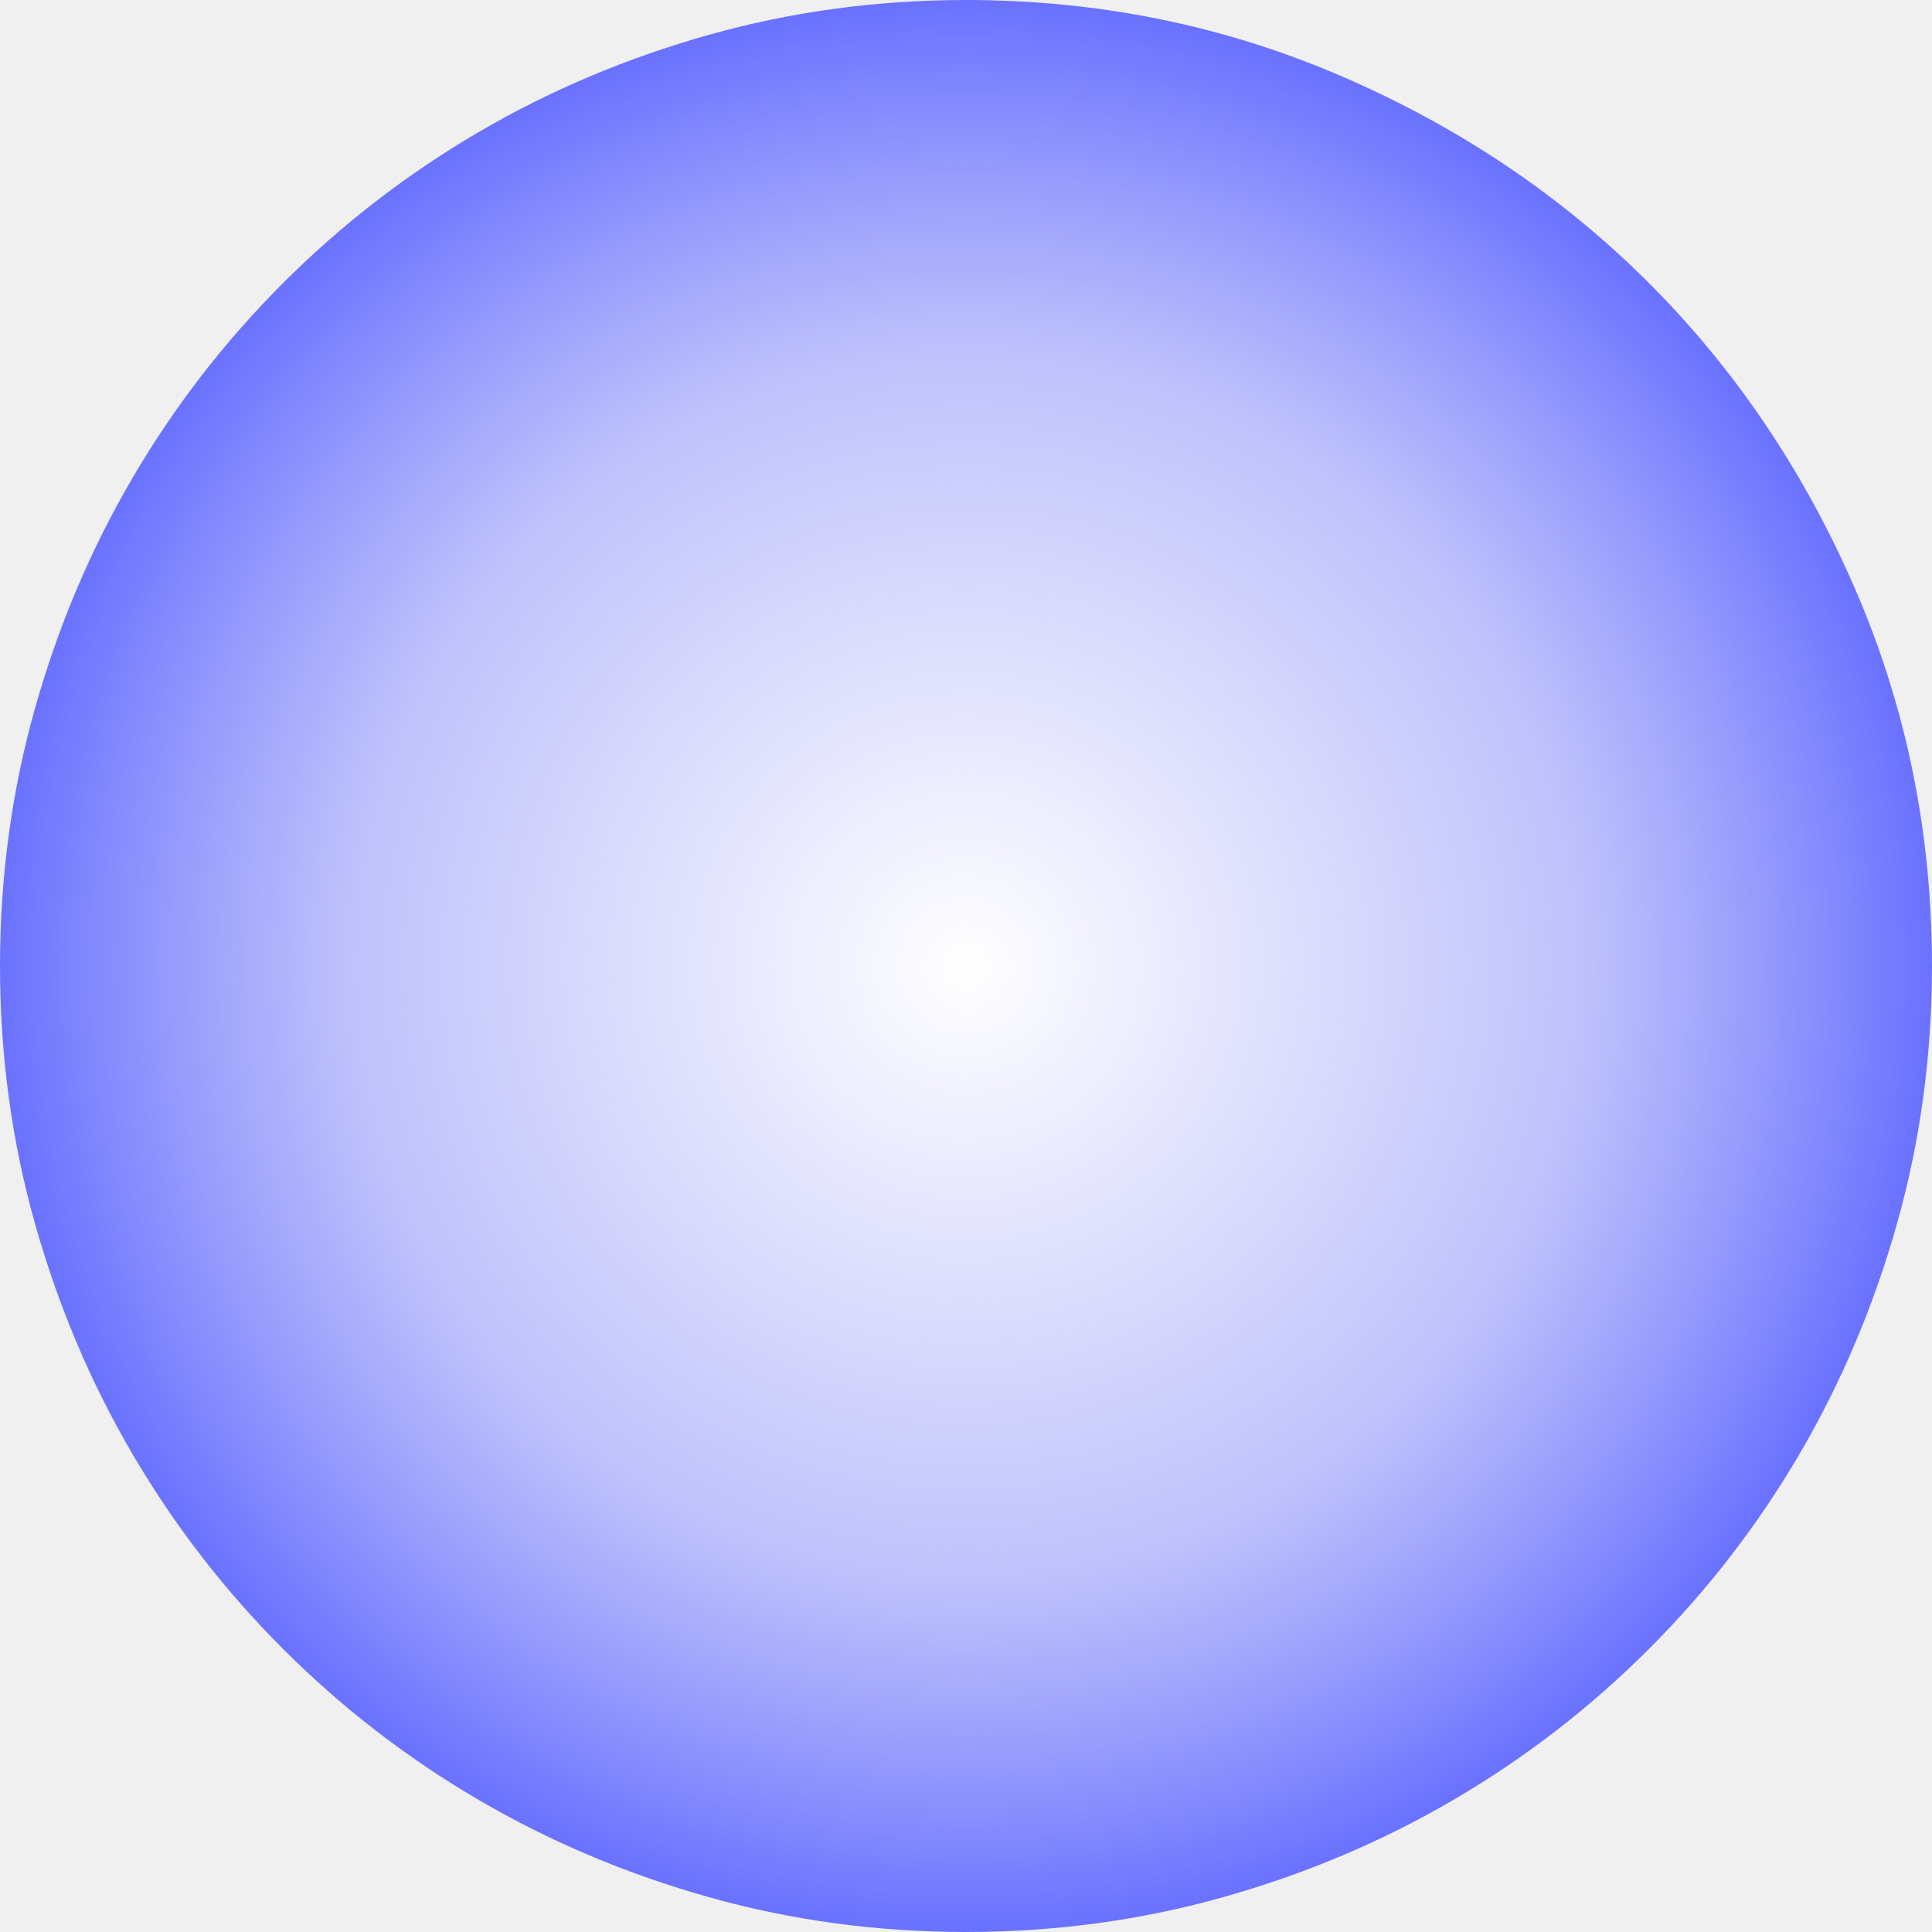
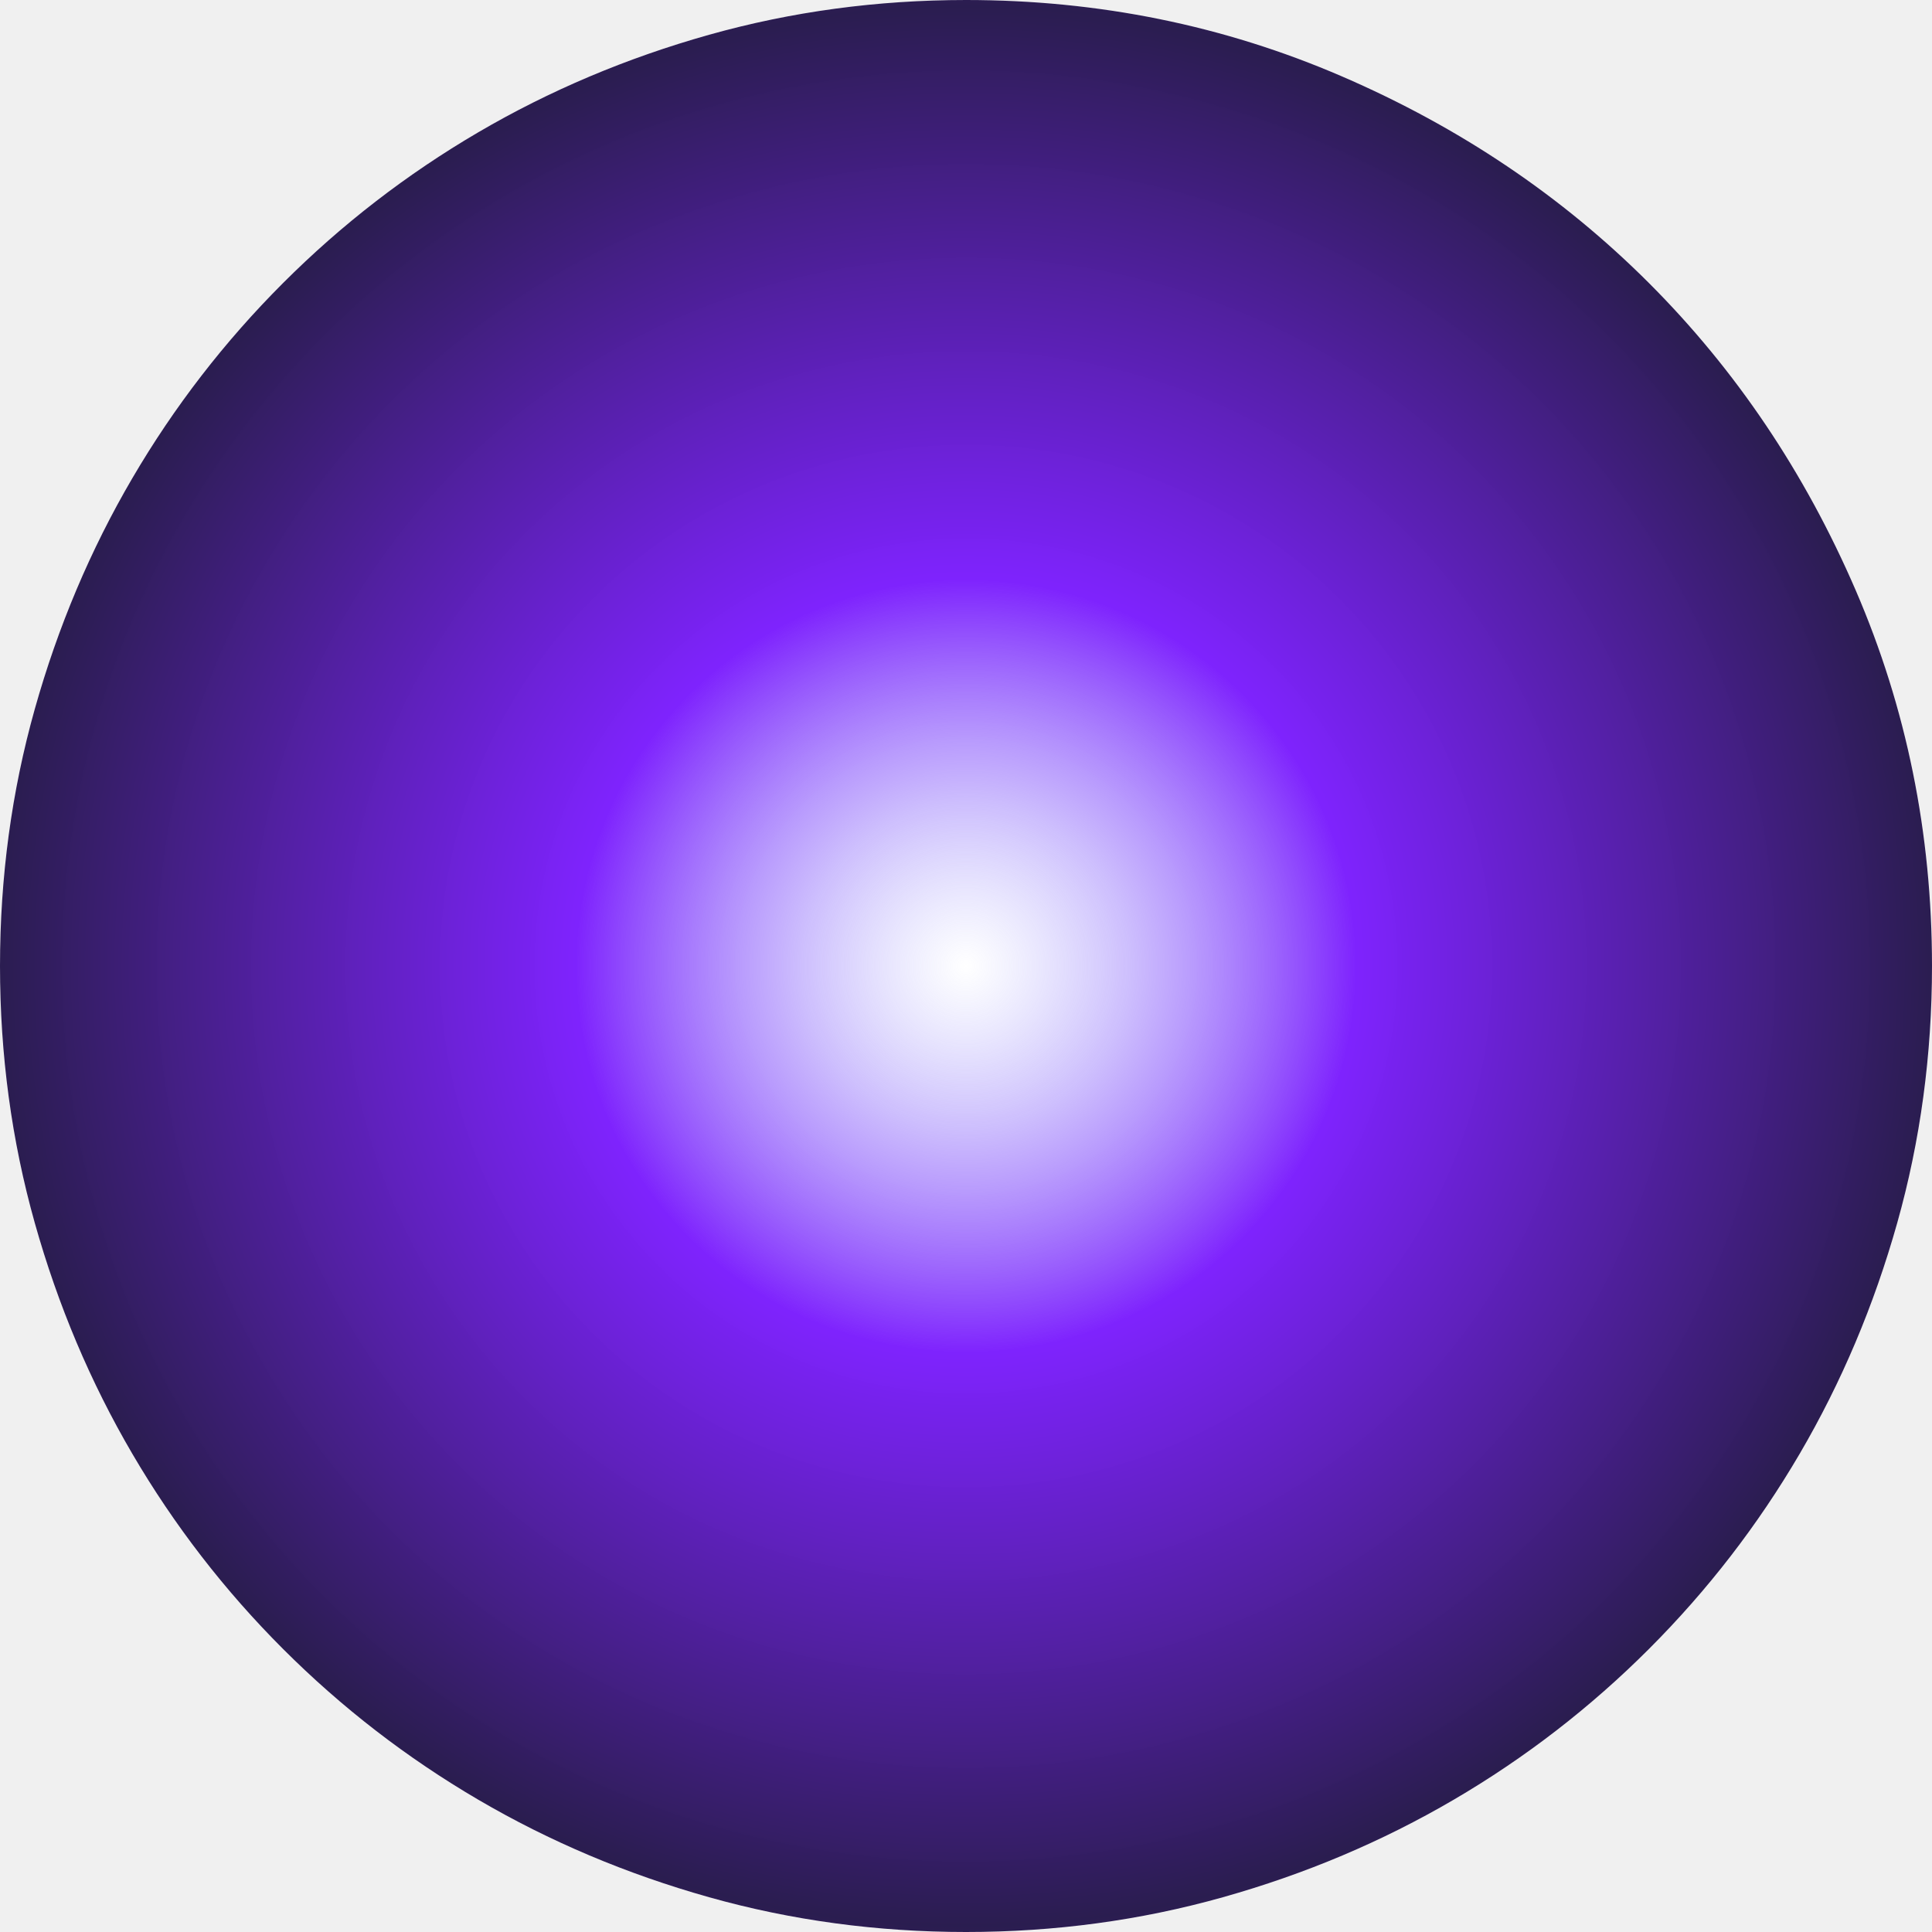
<svg xmlns="http://www.w3.org/2000/svg" xmlns:ns1="http://www.openswatchbook.org/uri/2009/osb" xmlns:xlink="http://www.w3.org/1999/xlink" version="1.1" id="Capa_1" x="0px" y="0px" viewBox="0 0 612 612" style="enable-background:new 0 0 612 612;" xml:space="preserve" width="512px" height="512px">
  <defs id="defs41">
    <linearGradient id="linearGradient5590">
      <stop id="stop5594" offset="0" style="stop-color:#7e84f8;stop-opacity:0;" />
-       <stop style="stop-color:#7e84f8;stop-opacity:0.498;" offset="0.635" id="stop5618" />
-       <stop id="stop5592" offset="1" style="stop-color:#6971ff;stop-opacity:1" />
+       <stop style="stop-color:#6a00fd;stop-opacity:0.863" offset="0.403" id="stop4149" />
+       <stop id="stop4151" offset="1" style="stop-color:#0f0039;stop-opacity:0.887" />
    </linearGradient>
    <linearGradient id="linearGradient4146" ns1:paint="gradient">
      <stop style="stop-color:#7e84f8;stop-opacity:1;" offset="0" id="stop4148" />
      <stop style="stop-color:#7e84f8;stop-opacity:0;" offset="1" id="stop4150" />
    </linearGradient>
    <linearGradient id="linearGradient5615" ns1:paint="solid">
      <stop style="stop-color:#00ff00;stop-opacity:1;" offset="0" id="stop5617" />
    </linearGradient>
-     <radialGradient xlink:href="#linearGradient5590" id="radialGradient5596" cx="306" cy="306" fx="306" fy="306" r="306" gradientUnits="userSpaceOnUse" gradientTransform="matrix(1.002978,0,0,1.000018,-0.9113487,-0.00549328)" spreadMethod="reflect" />
+     <radialGradient xlink:href="#linearGradient5590" id="radialGradient5596" cx="306" cy="306" fx="306" fy="306" r="306" gradientUnits="userSpaceOnUse" gradientTransform="matrix(1.002958,-0.00641541,0.00635594,0.9936621,-2.849991,3.90254)" spreadMethod="reflect" />
  </defs>
  <g style="fill:#7e84f8;fill-opacity:1;stroke:none;stroke-opacity:1" id="g5">
    <g id="g4188" style="fill:#ffffff;fill-opacity:1;stroke:none;stroke-opacity:1">
      <path d="m 612,306 c 0,28.152 -3.672,55.284 -11.016,81.396 -7.347,26.109 -17.646,50.487 -30.906,73.134 -13.26,22.644 -29.172,43.248 -47.736,61.812 -18.562,18.564 -39.168,34.479 -61.812,47.736 -22.646,13.26 -47.022,23.562 -73.136,30.906 C 361.284,608.328 334.152,612 306,612 277.848,612 250.716,608.328 224.604,600.984 198.492,593.637 174.114,583.338 151.47,570.078 128.826,556.818 108.222,540.906 89.658,522.342 71.094,503.78 55.182,483.174 41.922,460.53 28.662,437.884 18.36,413.508 11.016,387.395 3.672,361.284 0,334.152 0,306 0,277.848 3.672,250.716 11.016,224.604 18.36,198.492 28.662,174.114 41.922,151.47 55.182,128.826 71.094,108.222 89.658,89.658 108.222,71.094 128.826,55.182 151.47,41.922 174.114,28.662 198.492,18.36 224.604,11.016 250.716,3.672 277.848,0 306,0 c 42.024,0 81.702,8.058 119.034,24.174 37.332,16.116 69.768,37.944 97.308,65.484 27.54,27.54 49.368,59.976 65.484,97.308 C 603.942,224.298 612,263.976 612,306 Z" id="path4190" style="opacity:1;fill:#ffffff;fill-opacity:1;stroke:none;stroke-width:2.988;stroke-miterlimit:4;stroke-dasharray:none;stroke-opacity:1;fill-rule:nonzero" />
    </g>
-     <path style="opacity:1;fill:url(#radialGradient5596);fill-opacity:1;stroke:none;stroke-width:2.988;stroke-miterlimit:4;stroke-dasharray:none;stroke-opacity:1;fill-rule:nonzero" id="path7" d="m 612,306 c 0,28.152 -3.672,55.284 -11.016,81.396 -7.347,26.109 -17.646,50.487 -30.906,73.134 -13.26,22.644 -29.172,43.248 -47.736,61.812 -18.562,18.564 -39.168,34.479 -61.812,47.736 -22.646,13.26 -47.022,23.562 -73.136,30.906 C 361.284,608.328 334.152,612 306,612 277.848,612 250.716,608.328 224.604,600.984 198.492,593.637 174.114,583.338 151.47,570.078 128.826,556.818 108.222,540.906 89.658,522.342 71.094,503.78 55.182,483.174 41.922,460.53 28.662,437.884 18.36,413.508 11.016,387.395 3.672,361.284 0,334.152 0,306 0,277.848 3.672,250.716 11.016,224.604 18.36,198.492 28.662,174.114 41.922,151.47 55.182,128.826 71.094,108.222 89.658,89.658 108.222,71.094 128.826,55.182 151.47,41.922 174.114,28.662 198.492,18.36 224.604,11.016 250.716,3.672 277.848,0 306,0 c 42.024,0 81.702,8.058 119.034,24.174 37.332,16.116 69.768,37.944 97.308,65.484 27.54,27.54 49.368,59.976 65.484,97.308 C 603.942,224.298 612,263.976 612,306 Z" />
+     <path style="opacity:1;fill:url(#radialGradient5596);fill-opacity:1;stroke:none;stroke-width:0;stroke-miterlimit:4;stroke-dasharray:none;stroke-opacity:1;fill-rule:nonzero" id="path7" d="m 612,306 c 0,28.152 -3.672,55.284 -11.016,81.396 -7.347,26.109 -17.646,50.487 -30.906,73.134 -13.26,22.644 -29.172,43.248 -47.736,61.812 -18.562,18.564 -39.168,34.479 -61.812,47.736 -22.646,13.26 -47.022,23.562 -73.136,30.906 C 361.284,608.328 334.152,612 306,612 277.848,612 250.716,608.328 224.604,600.984 198.492,593.637 174.114,583.338 151.47,570.078 128.826,556.818 108.222,540.906 89.658,522.342 71.094,503.78 55.182,483.174 41.922,460.53 28.662,437.884 18.36,413.508 11.016,387.395 3.672,361.284 0,334.152 0,306 0,277.848 3.672,250.716 11.016,224.604 18.36,198.492 28.662,174.114 41.922,151.47 55.182,128.826 71.094,108.222 89.658,89.658 108.222,71.094 128.826,55.182 151.47,41.922 174.114,28.662 198.492,18.36 224.604,11.016 250.716,3.672 277.848,0 306,0 c 42.024,0 81.702,8.058 119.034,24.174 37.332,16.116 69.768,37.944 97.308,65.484 27.54,27.54 49.368,59.976 65.484,97.308 C 603.942,224.298 612,263.976 612,306 Z" />
  </g>
</svg>
